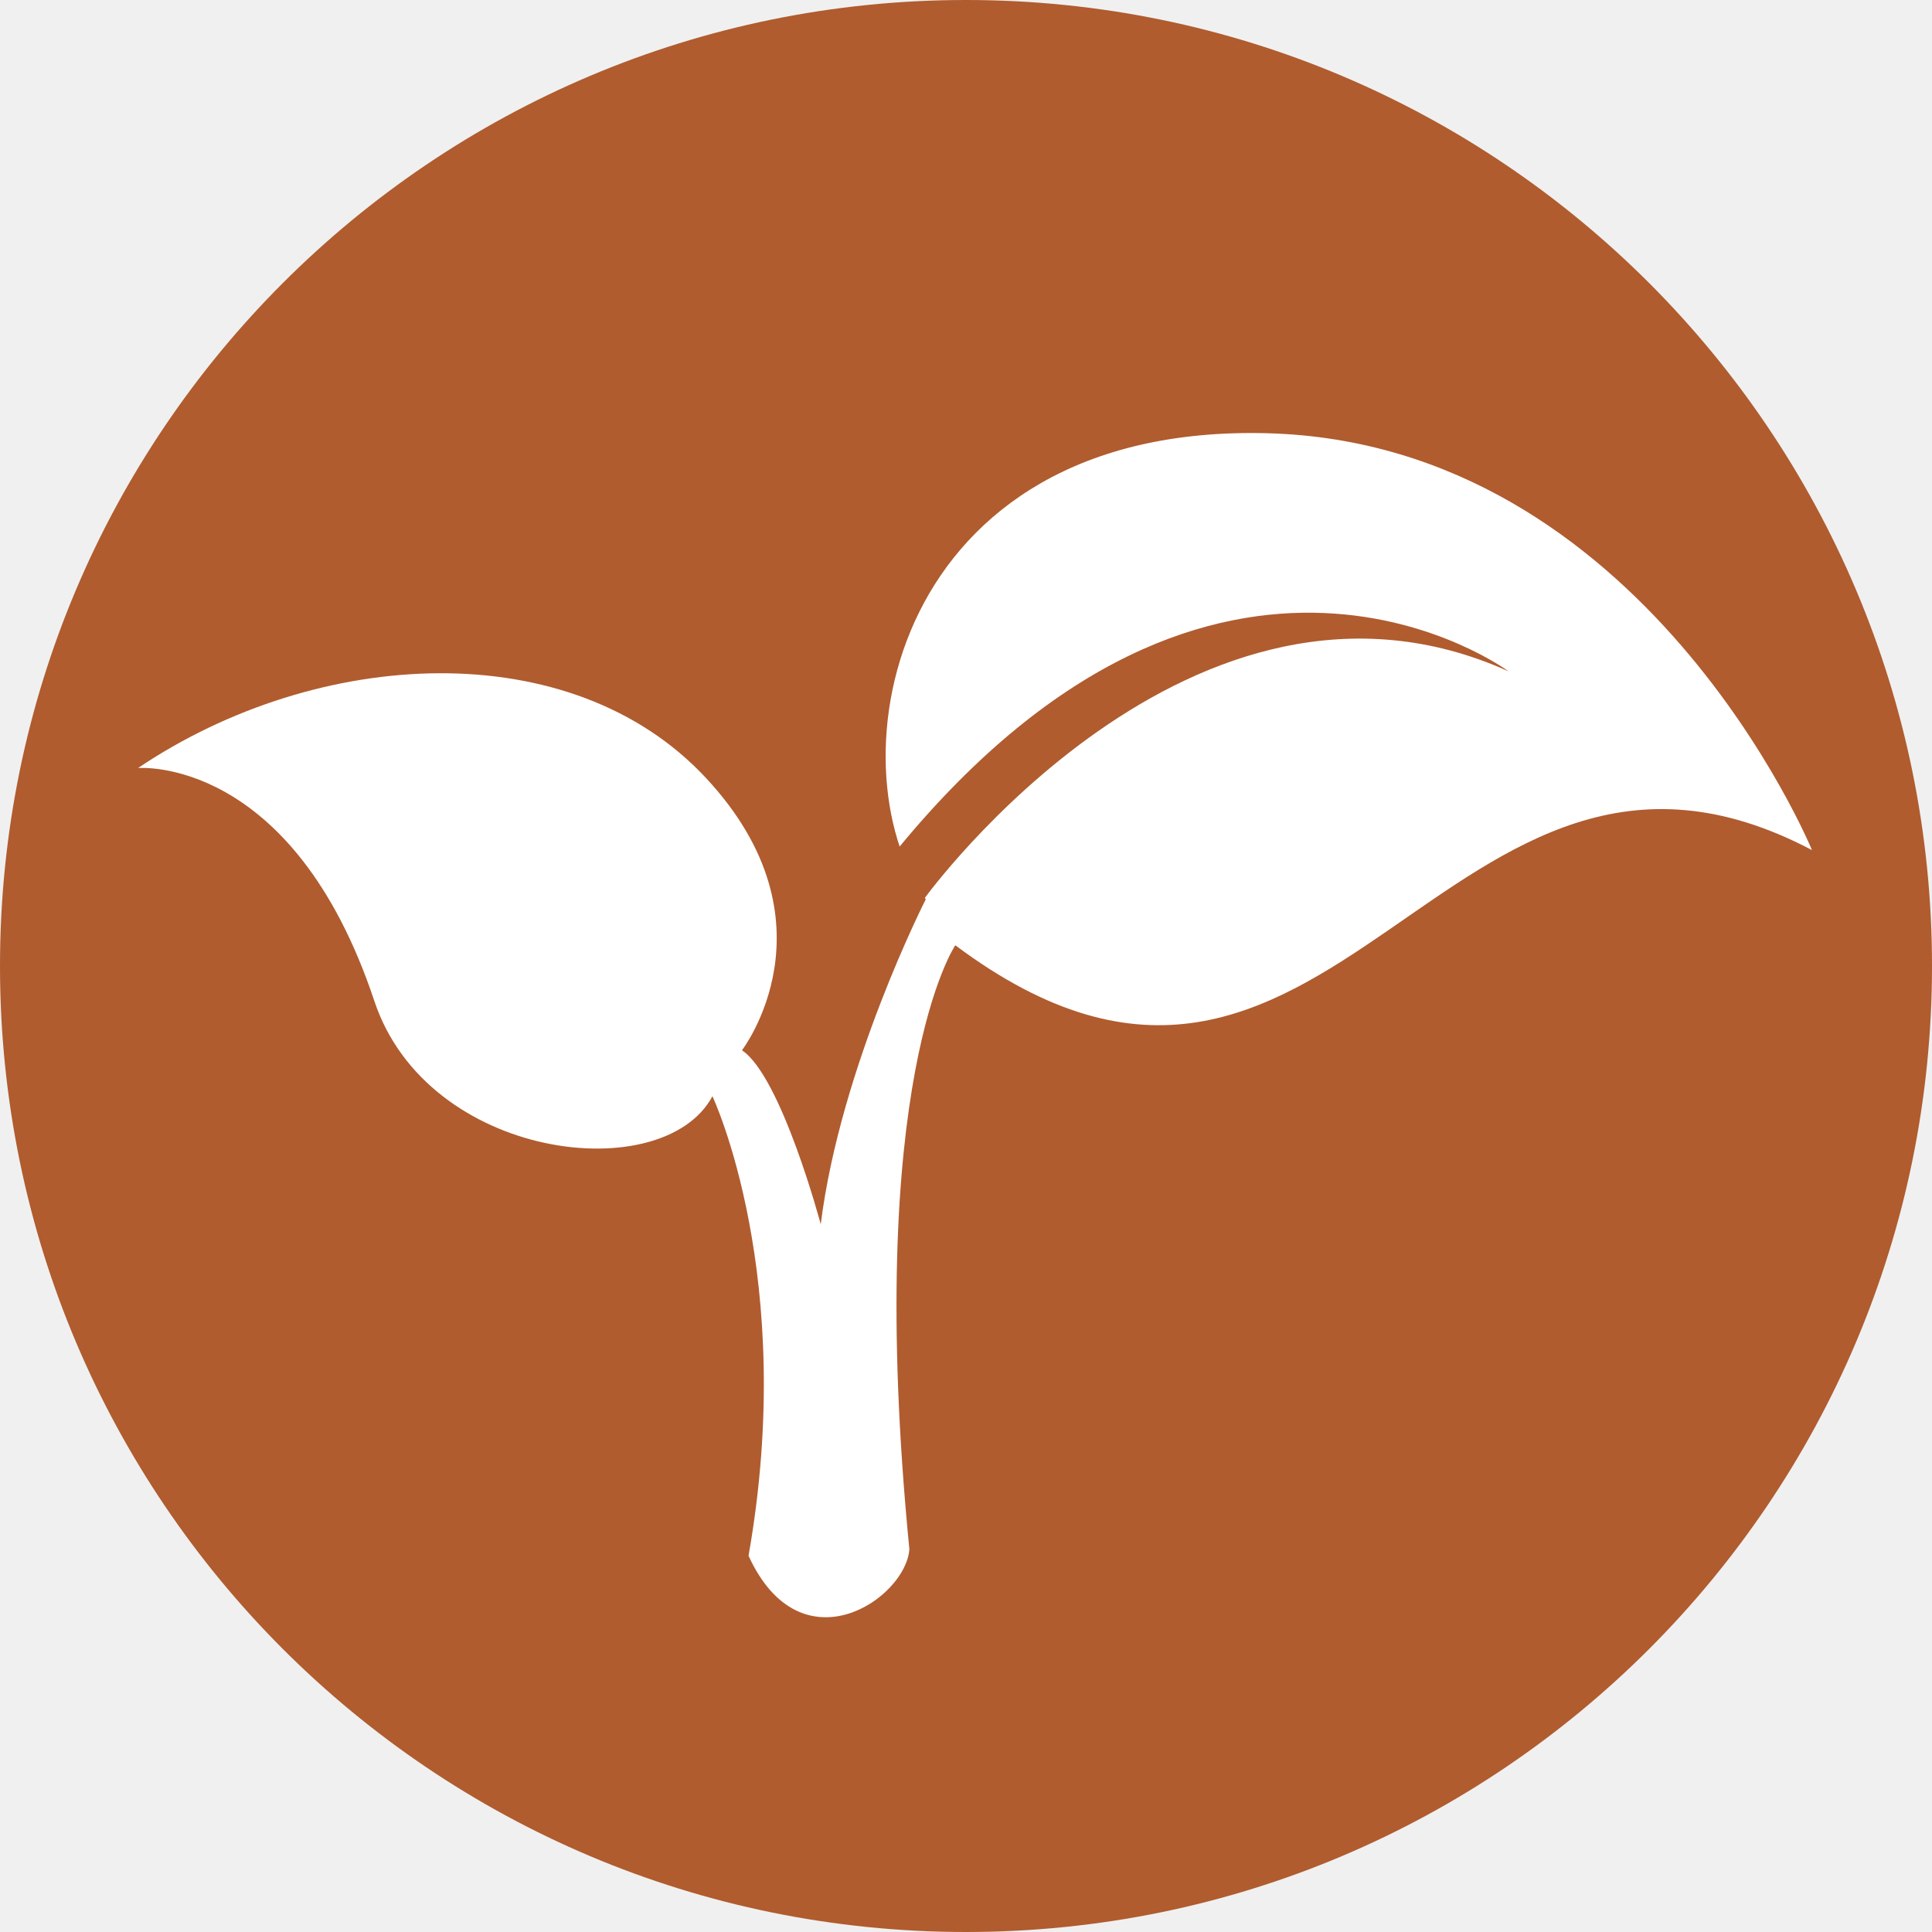
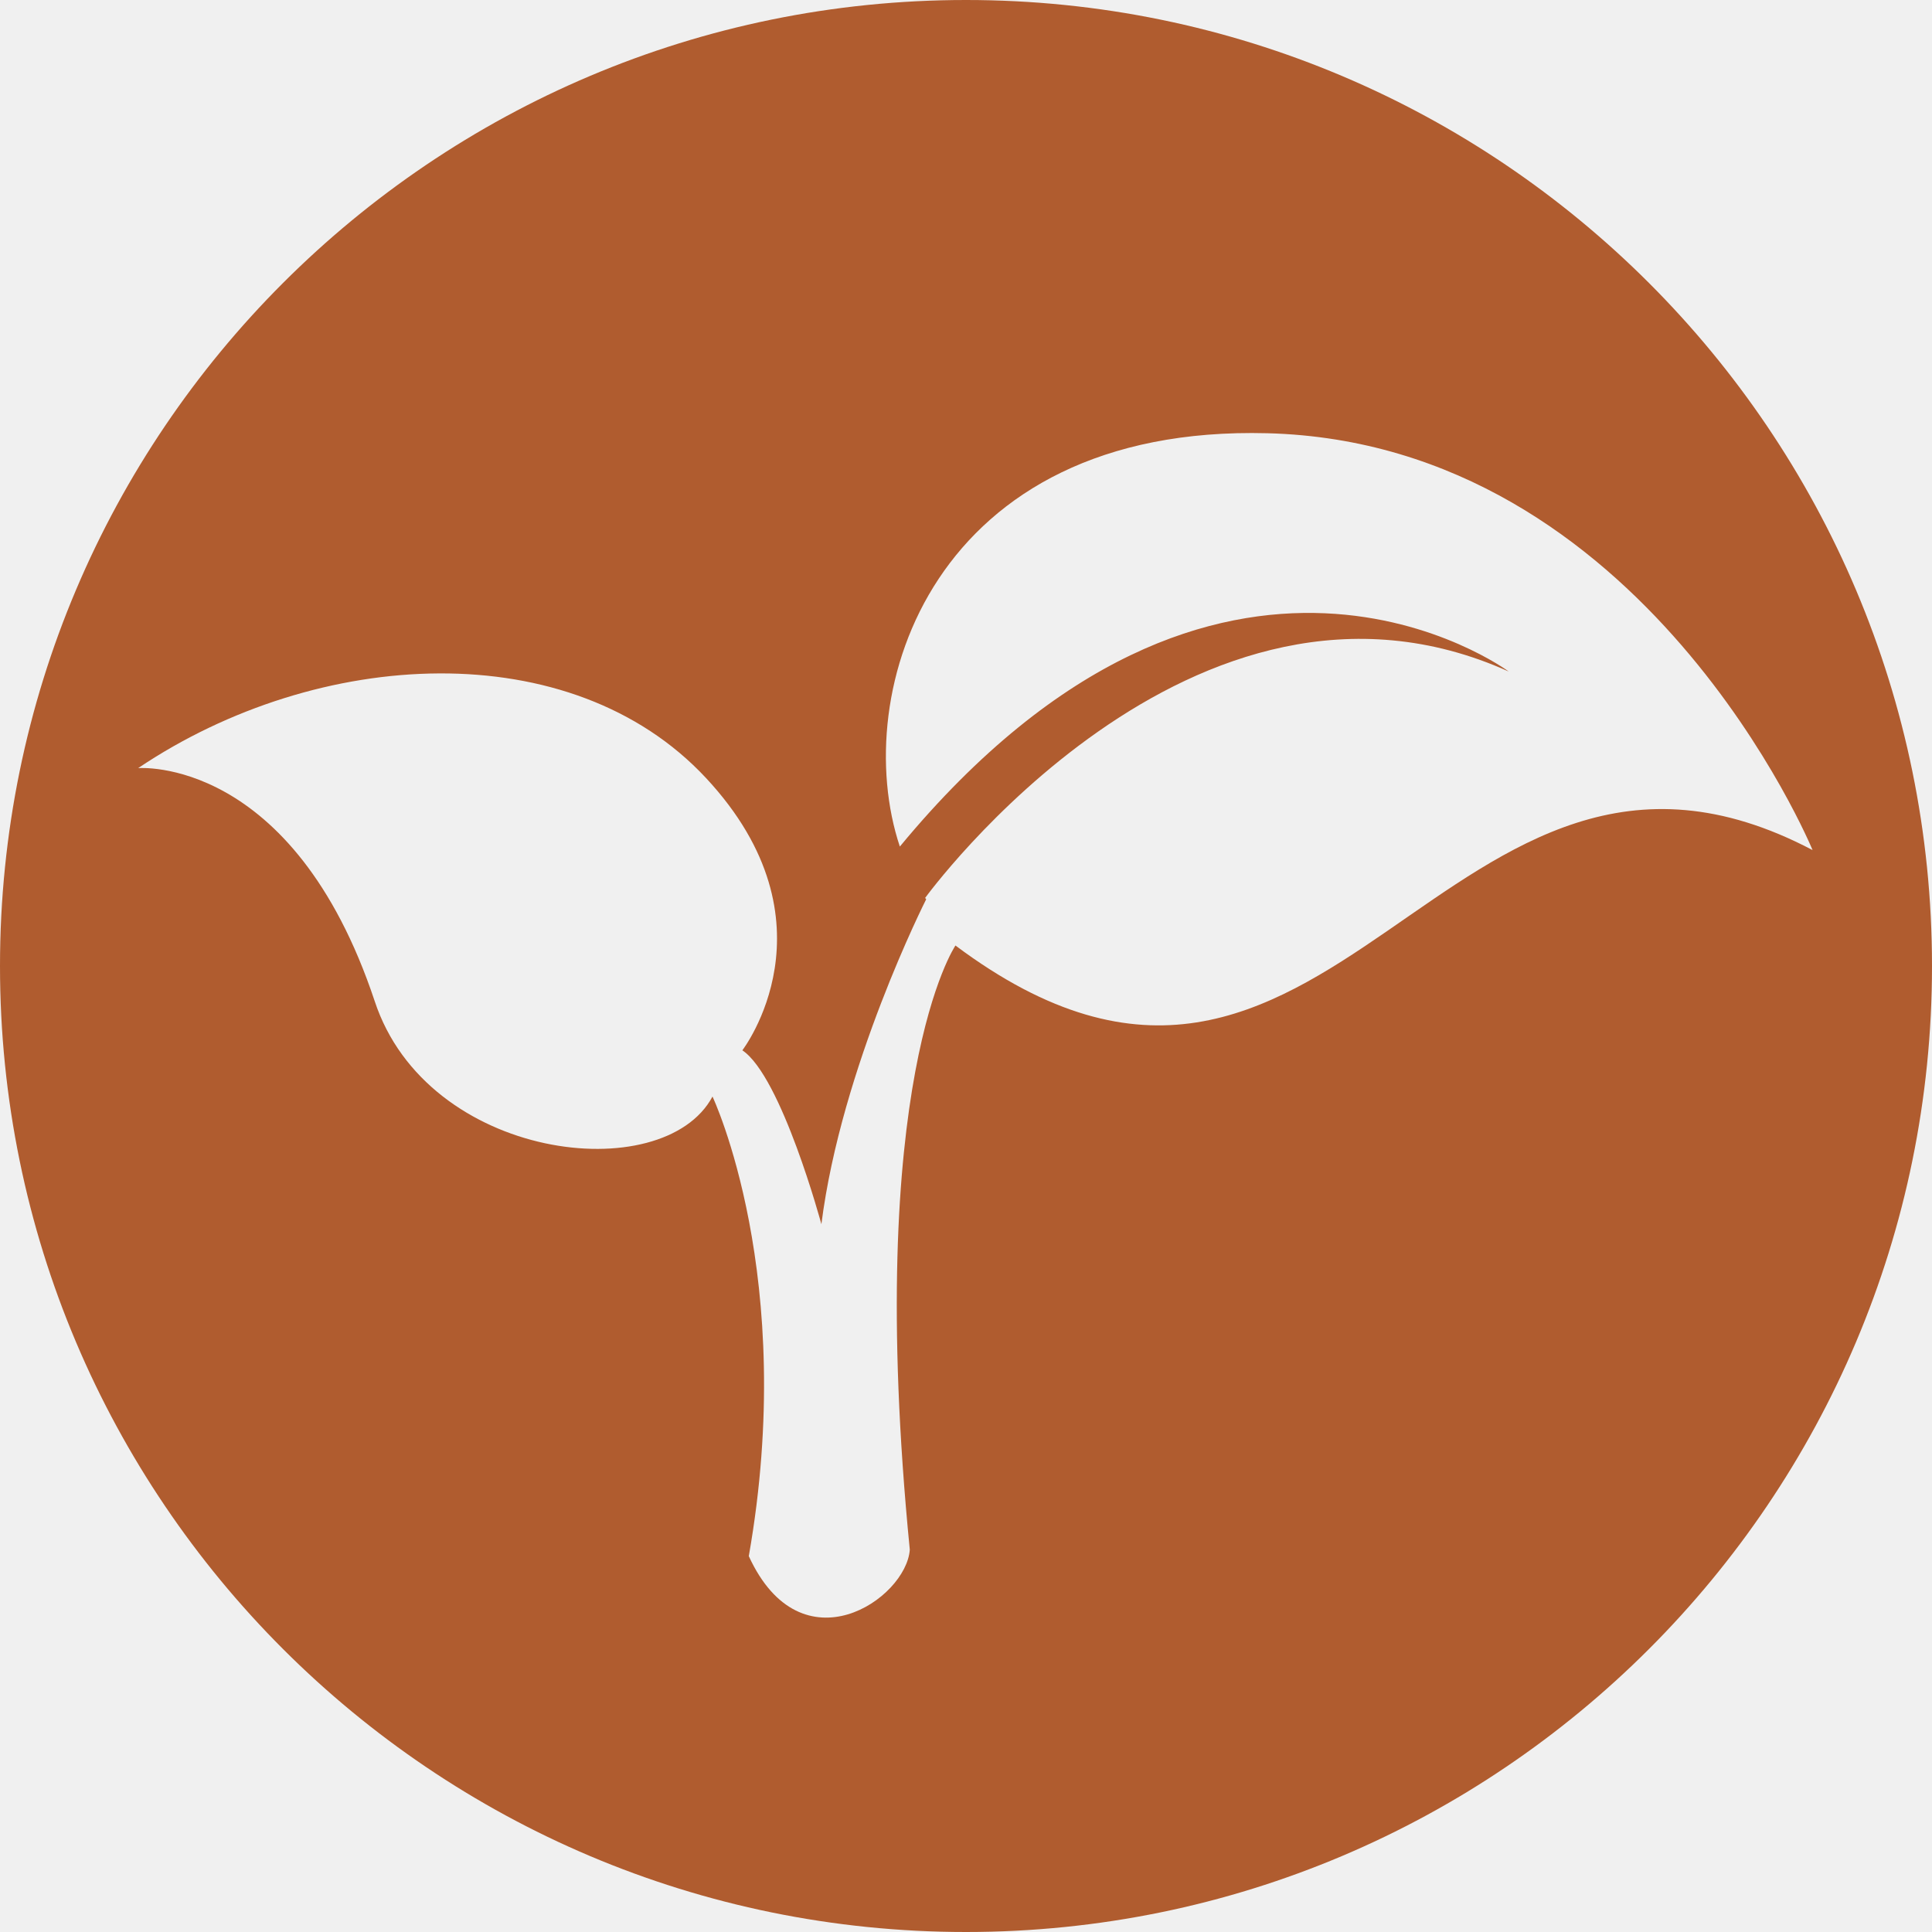
- <svg xmlns="http://www.w3.org/2000/svg" version="1.1" id="Layer_1" x="0px" y="0px" width="330px" height="330px" viewBox="0 0 330 330" enable-background="new 0 0 330 330" xml:space="preserve">
-   <circle fill="#B05C2F" cx="165" cy="165" r="165" />
-   <path fill="#FFFFFF" d="M163.174,161.458c64.472,48.213,83.533-49.335,146.323-16.259c0,0-28.592-69.518-93.063-71.2  c-64.472-1.681-74.563,56.623-58.305,79.609c0,0-14.576,28.592-17.94,55.502c0,0-6.728-25.229-13.454-29.713  c0,0,16.818-21.865-6.168-46.532c-22.985-24.667-66.152-22.425-96.986-1.682c0,0,26.349-2.242,40.363,39.804  c9.086,27.255,49.336,31.956,57.745,16.258c0,0,14.576,30.834,6.167,78.488c8.97,19.621,26.909,7.287,27.47-1.121  C147.477,184.443,163.174,161.458,163.174,161.458z" />
-   <path fill="#B05C2F" d="M157.999,153.334c0,0,45.667-63,99.667-38.667c0,0-49.333-36.668-104.333,30.332  S157.999,153.334,157.999,153.334z" />
+ <svg xmlns="http://www.w3.org/2000/svg" version="1.1" id="Layer_1" x="0px" y="0px" viewBox="0 0 330 330" enable-background="new 0 0 330 330" xml:space="preserve">
+   <path fill="#B05C2F" d="M165,0C73.9,0,0,73.9,0,165s73.9,165,165,165s165-73.9,165-165S256.1,0,165,0z M163.2,161.5  c0,0-15.7,23-7.8,103.2c-0.6,8.4-18.5,20.7-27.5,1.1c8.4-47.7-6.2-78.5-6.2-78.5c-8.4,15.7-48.7,11-57.7-16.3  c-14-42-40.4-39.8-40.4-39.8c30.8-20.7,74-23,97,1.7c23,24.7,6.2,46.5,6.2,46.5c6.7,4.5,13.5,29.7,13.5,29.7  c3.4-26.9,17.9-55.5,17.9-55.5c-0.1-0.1-0.1-0.2-0.2-0.2c0,0,0,0,0,0s45.7-63,99.7-38.7c0,0-49.1-36.5-104,29.9  c-8.8-26.4,5.6-72.1,62.8-70.6c64.5,1.7,93.1,71.2,93.1,71.2C246.7,112.1,227.6,209.7,163.2,161.5z" />
</svg>
